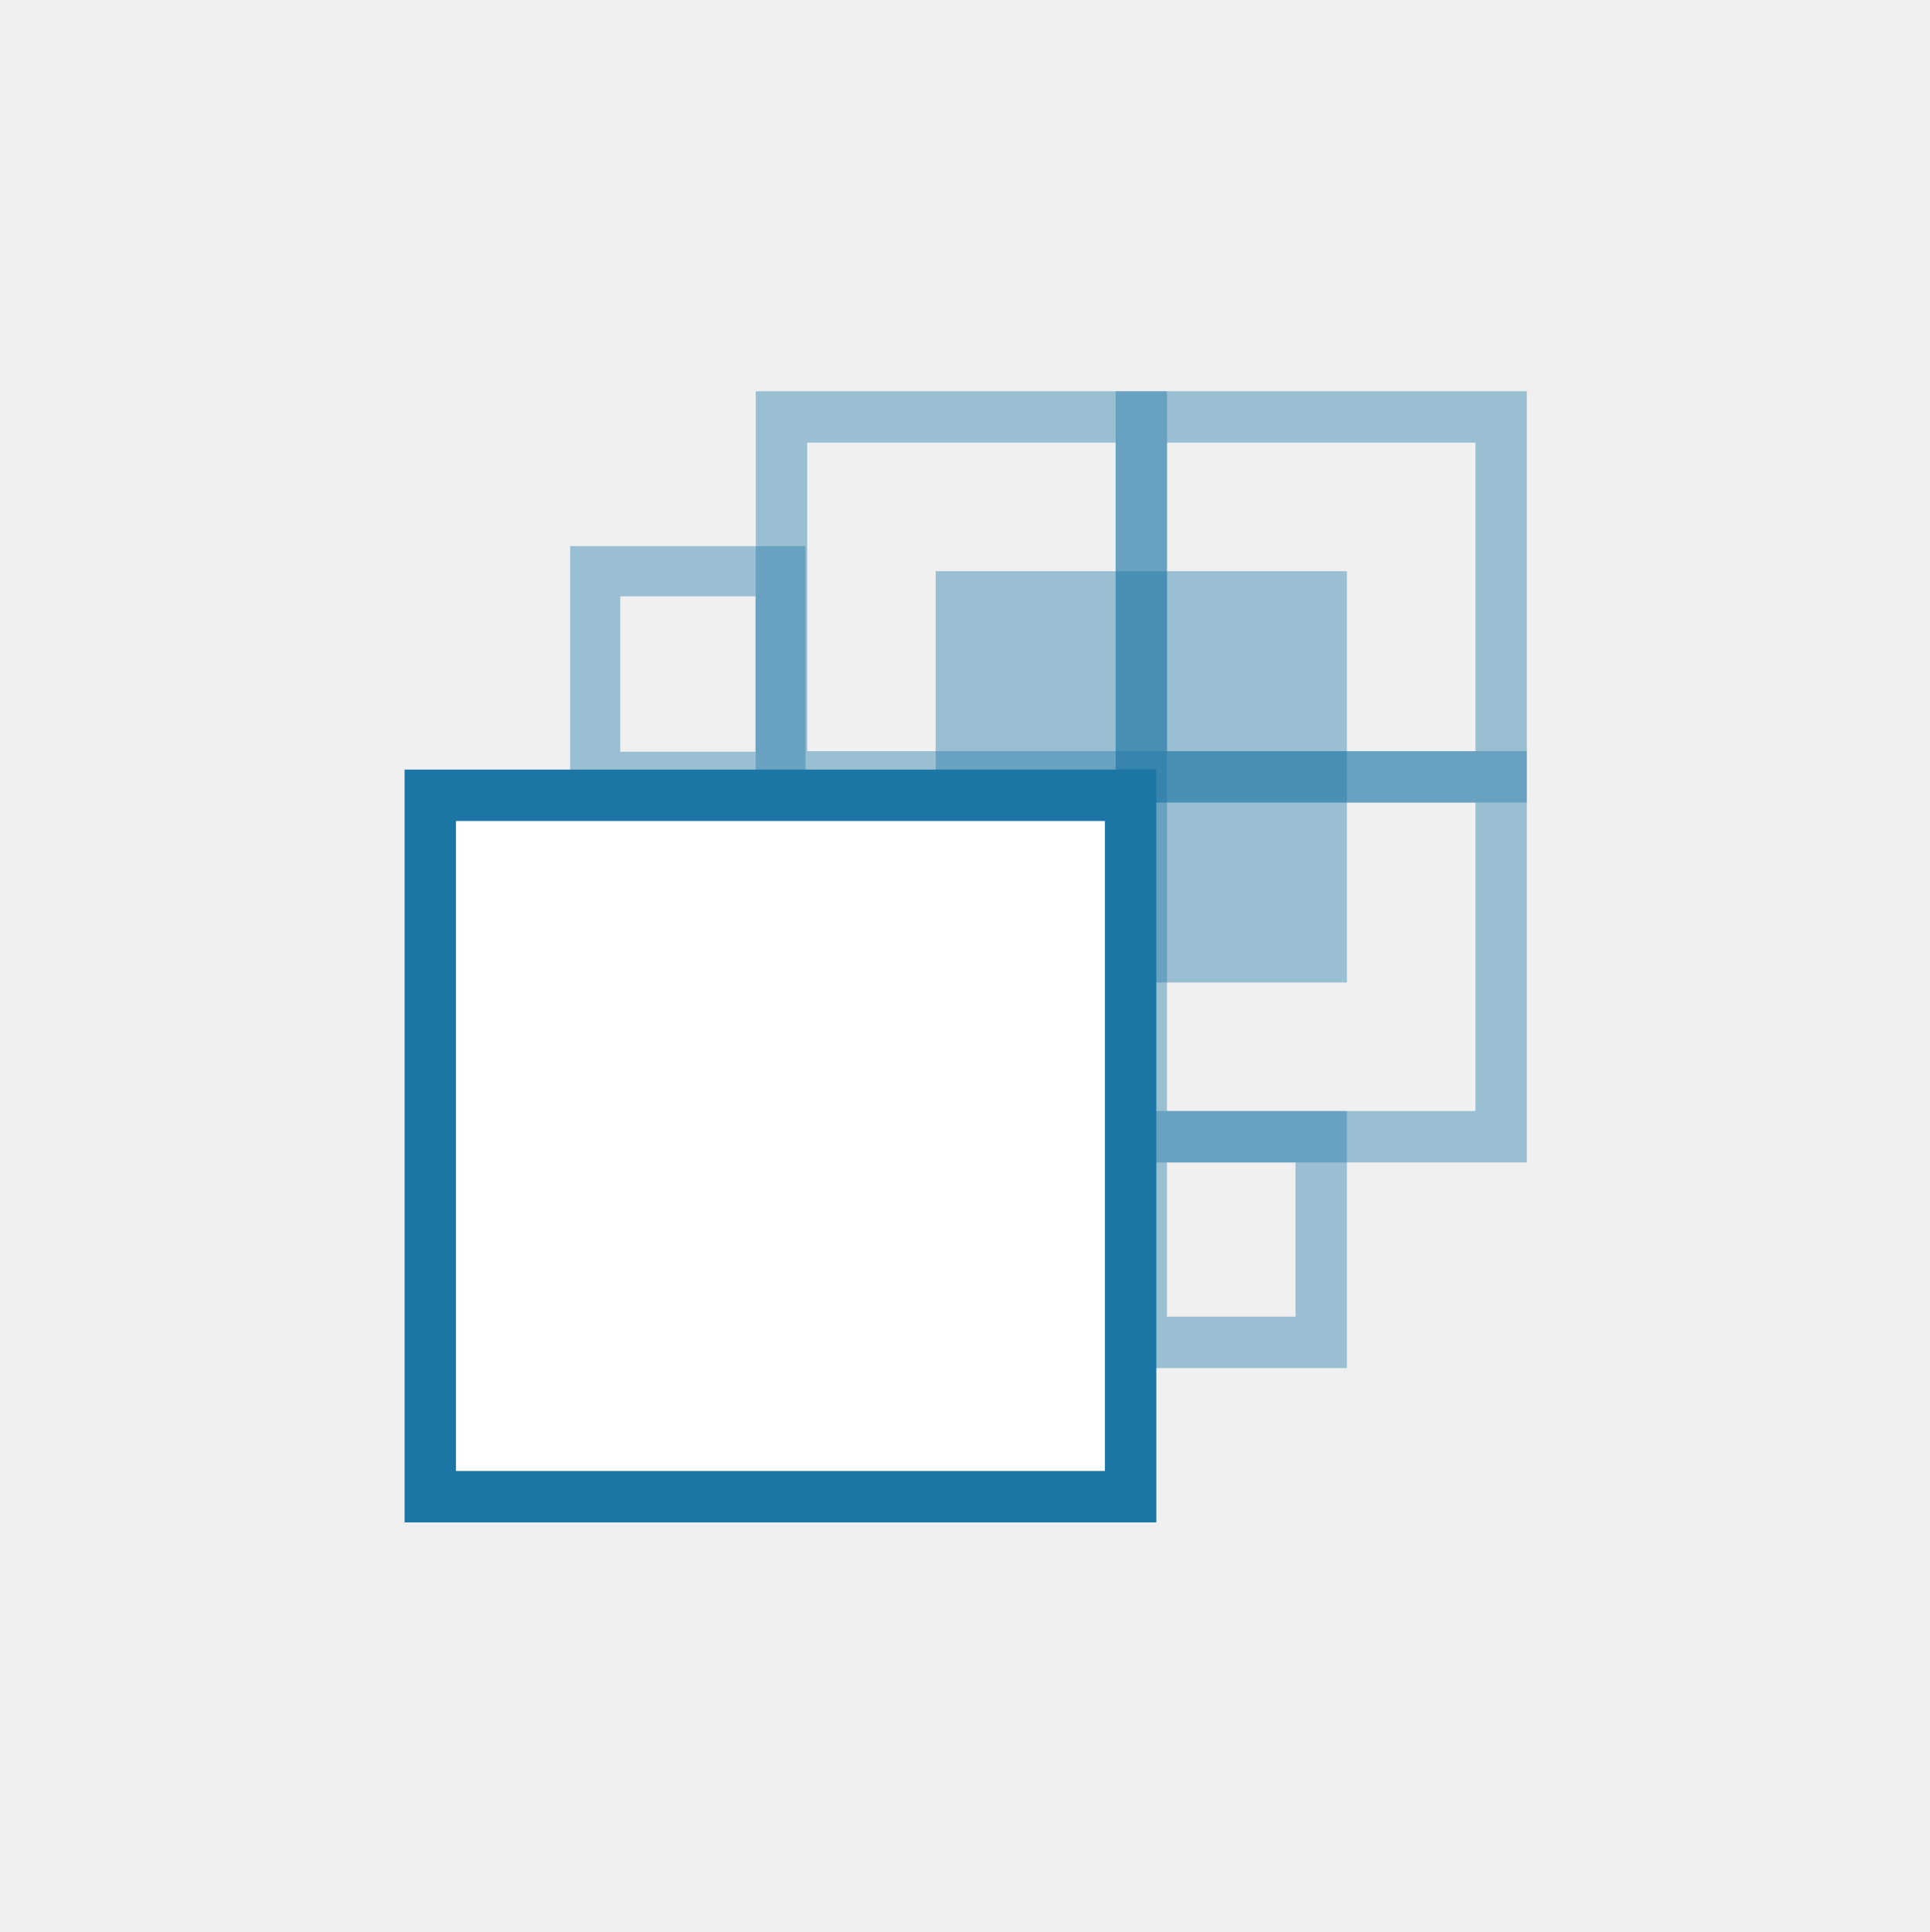
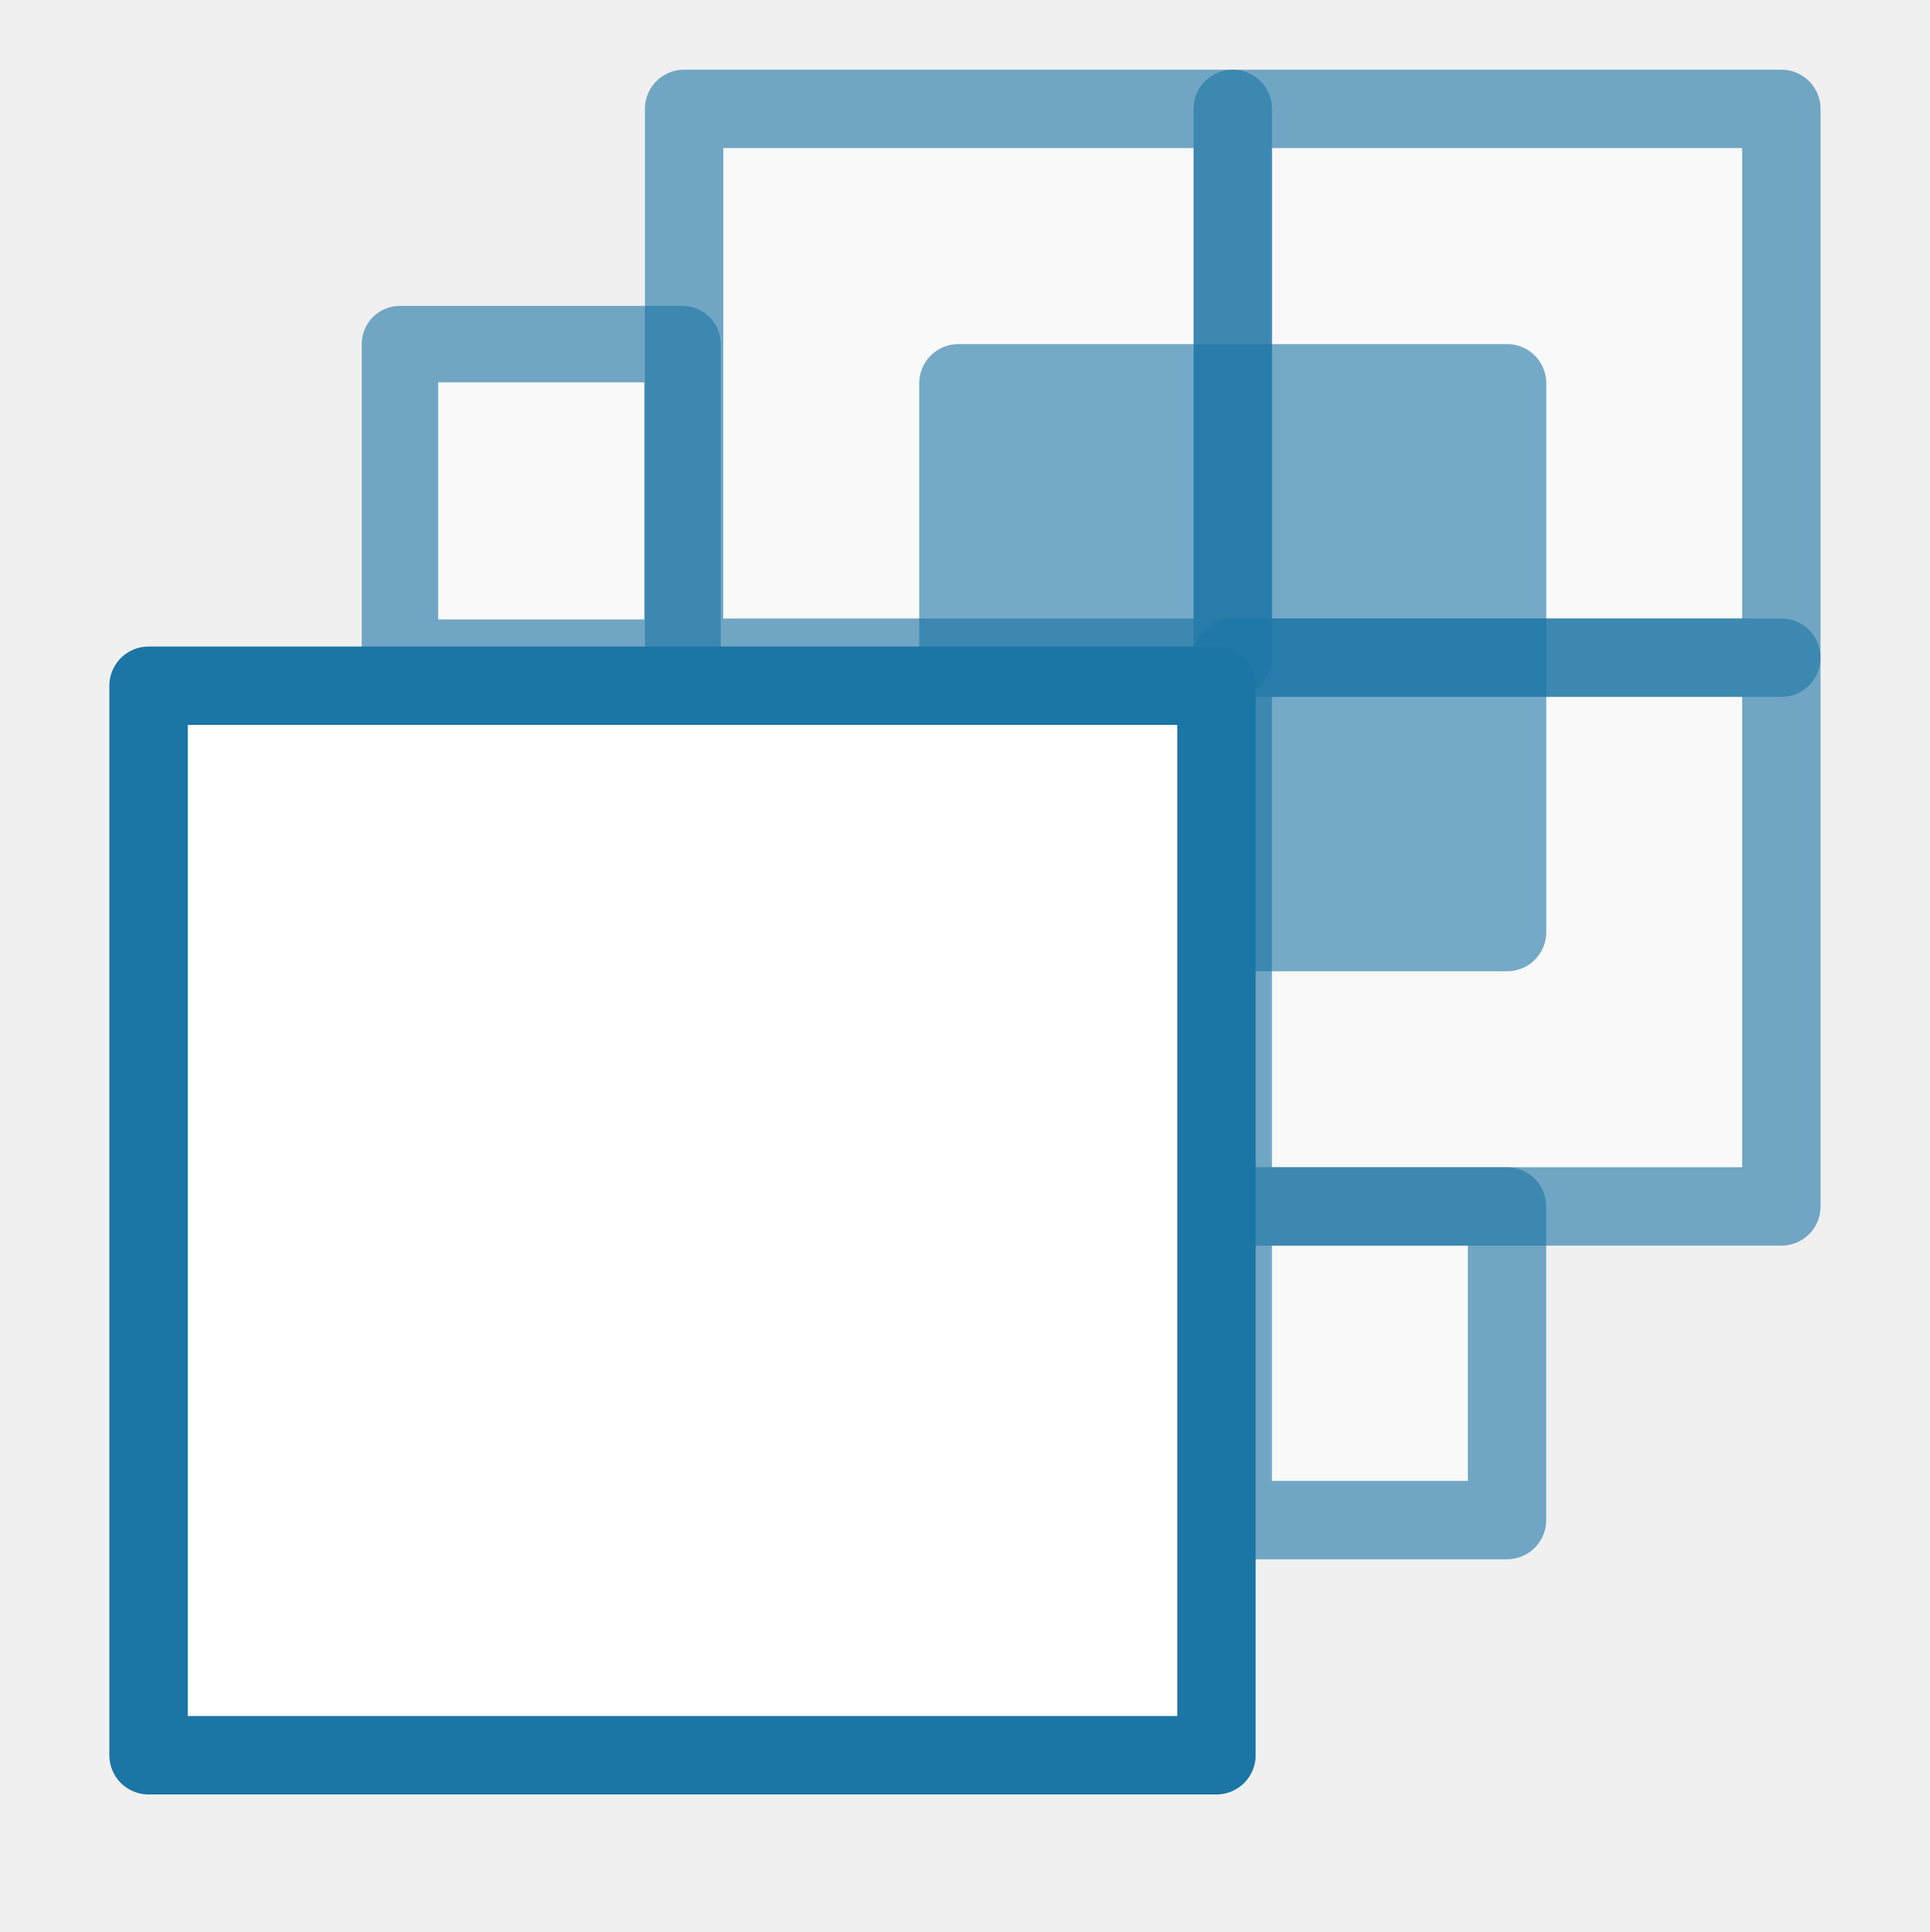
<svg xmlns="http://www.w3.org/2000/svg" version="1.1" id="Layer_1" x="0px" y="0px" width="37.547px" height="37.578px" viewBox="0 0 37.547 37.578" enable-background="new 0 0 37.547 37.578" xml:space="preserve">
  <g>
-     <rect x="22.204" y="8.11" opacity="0.4" fill="none" stroke="#1B75A5" stroke-miterlimit="10" width="7" height="7" />
-     <rect x="22.204" y="15.11" opacity="0.4" fill="none" stroke="#1B75A5" stroke-miterlimit="10" width="7" height="7" />
-     <rect x="22.204" y="22.11" opacity="0.4" fill="none" stroke="#1B75A5" stroke-miterlimit="10" width="3.5" height="4" />
-     <rect x="15.204" y="8.11" opacity="0.4" fill="none" stroke="#1B75A5" stroke-miterlimit="10" width="7" height="7" />
-     <rect x="18.704" y="11.61" opacity="0.4" fill="#1B75A5" stroke="#1B75A5" stroke-miterlimit="10" width="7" height="7" />
-     <rect x="11.579" y="11.11" opacity="0.4" fill="none" stroke="#1B75A5" stroke-width="0.975" stroke-miterlimit="10" width="3.604" height="4" />
-     <rect x="8.371" y="15.469" fill="#FFFFFF" stroke="#1B75A5" stroke-miterlimit="10" width="13.625" height="13.642" />
+     <rect x="23.983" y="2.118" opacity="0.6" fill="#FFFFFF" stroke="#1B75A5" stroke-width="1.525" stroke-linecap="round" stroke-linejoin="round" stroke-miterlimit="10" width="10.673" height="10.674" />
+     <rect x="23.983" y="12.792" opacity="0.6" fill="#FFFFFF" stroke="#1B75A5" stroke-width="1.525" stroke-linecap="round" stroke-linejoin="round" stroke-miterlimit="10" width="10.673" height="10.674" />
+     <rect x="23.983" y="23.466" opacity="0.6" fill="#FFFFFF" stroke="#1B75A5" stroke-width="1.525" stroke-linecap="round" stroke-linejoin="round" stroke-miterlimit="10" width="5.336" height="6.1" />
+     <rect x="13.309" y="2.118" opacity="0.6" fill="#FFFFFF" stroke="#1B75A5" stroke-width="1.525" stroke-linecap="round" stroke-linejoin="round" stroke-miterlimit="10" width="10.675" height="10.674" />
+     <rect x="18.646" y="7.455" opacity="0.6" fill="#1B75A5" stroke="#1B75A5" stroke-width="1.525" stroke-linecap="round" stroke-linejoin="round" stroke-miterlimit="10" width="10.674" height="10.674" />
+     <rect x="7.781" y="6.693" opacity="0.6" fill="#FFFFFF" stroke="#1B75A5" stroke-width="1.487" stroke-linecap="round" stroke-linejoin="round" stroke-miterlimit="10" width="5.497" height="6.099" />
+     <rect x="2.89" y="13.338" fill="#FFFFFF" stroke="#1B75A5" stroke-width="1.525" stroke-linecap="round" stroke-linejoin="round" stroke-miterlimit="10" width="20.776" height="20.802" />
  </g>
</svg>
